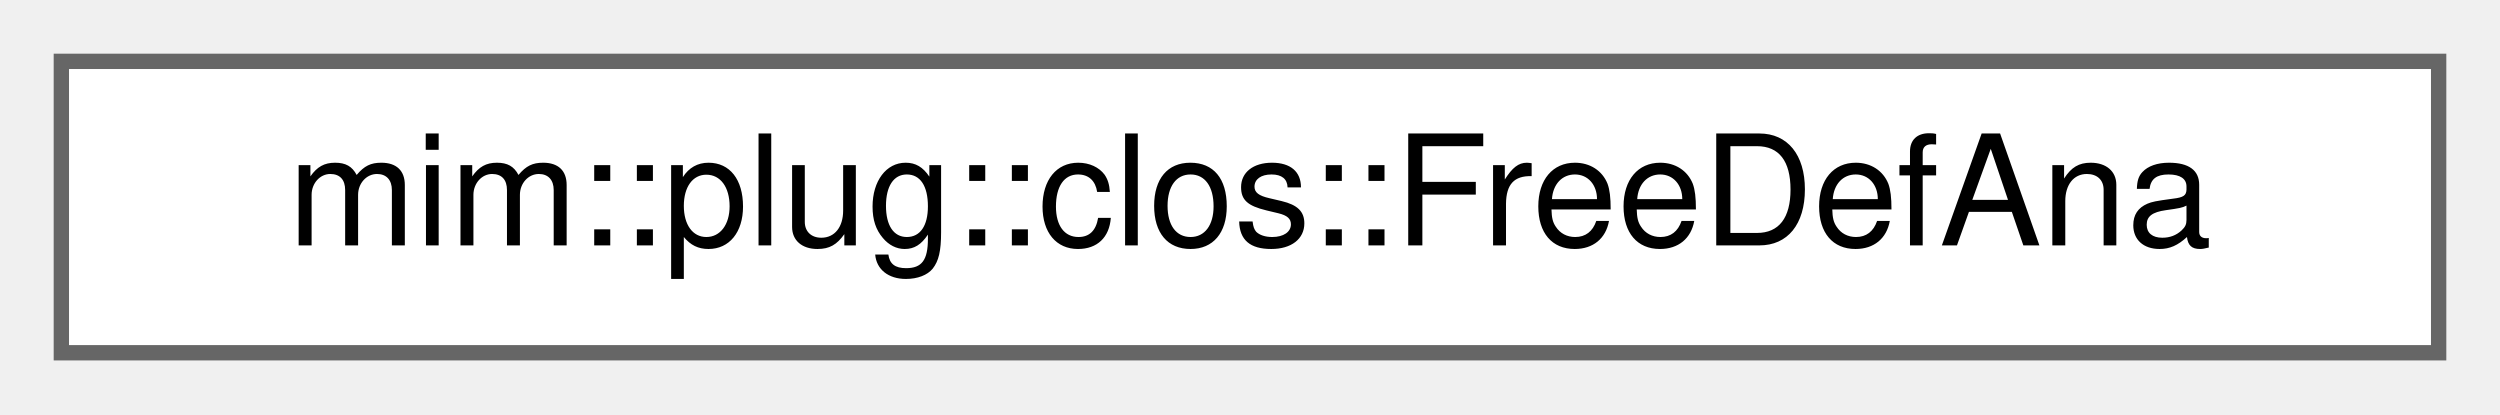
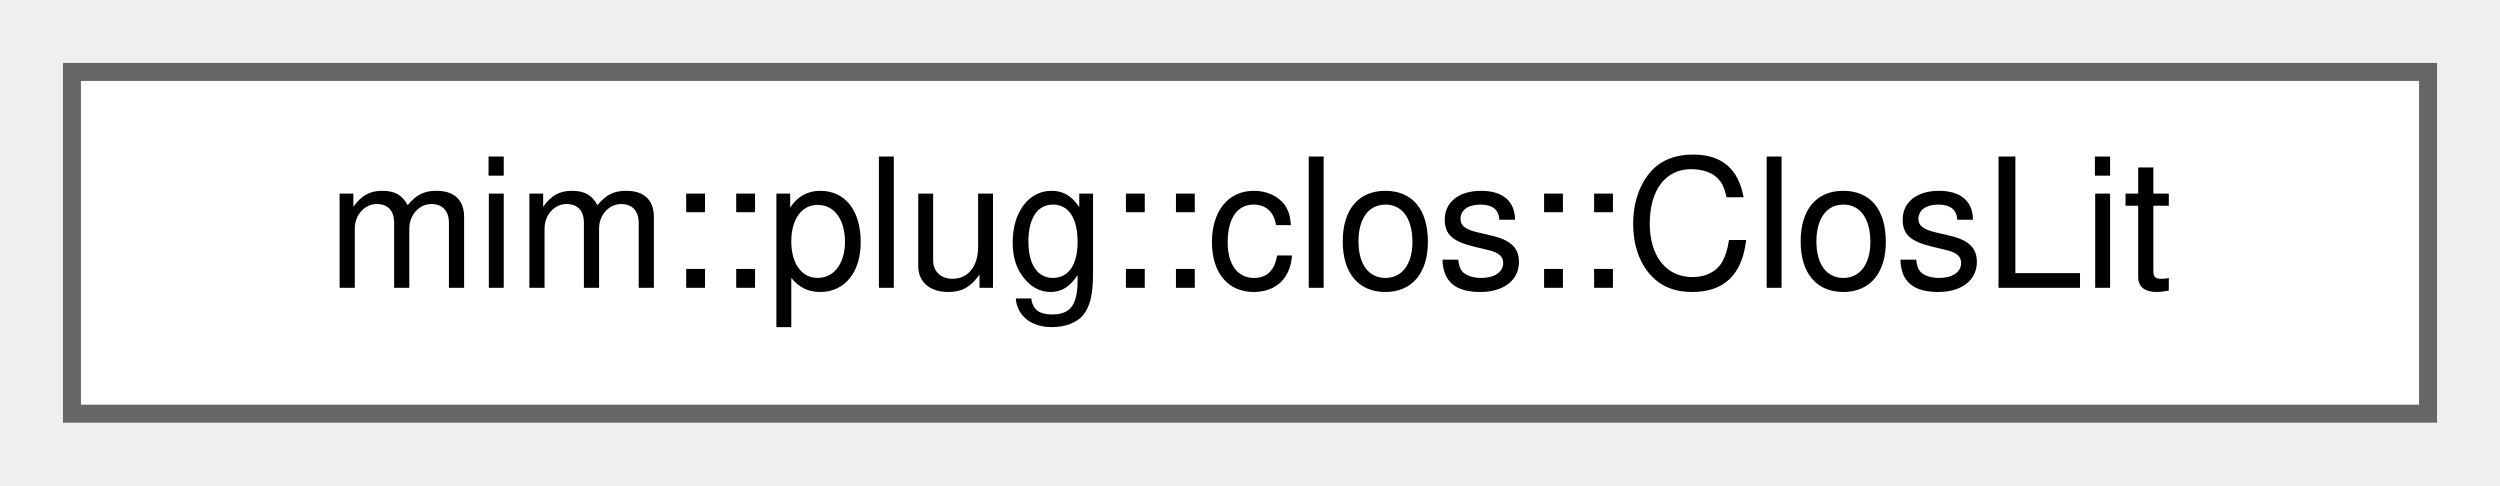
- <svg xmlns="http://www.w3.org/2000/svg" xmlns:xlink="http://www.w3.org/1999/xlink" width="163pt" height="27pt" viewBox="0.00 0.00 163.00 27.00">
+ <svg xmlns="http://www.w3.org/2000/svg" xmlns:xlink="http://www.w3.org/1999/xlink" width="139pt" height="27pt" viewBox="0.00 0.00 139.00 27.00">
  <g id="graph0" class="graph" transform="scale(1 1) rotate(0) translate(4 23)">
    <g id="Node000000" class="node">
      <g id="a_Node000000">
-         <a xlink:href="classmim_1_1plug_1_1clos_1_1FreeDefAna.html" target="_top" xlink:title="Transitively compute free Def's on demand.">
-           <polygon fill="white" stroke="#666666" points="155,-19 0,-19 0,0 155,0 155,-19" />
-           <text text-anchor="middle" x="77.5" y="-7" font-family="Helvetica,sans-Serif" font-size="10.00">mim::plug::clos::FreeDefAna</text>
+         <a xlink:href="classmim_1_1plug_1_1clos_1_1ClosLit.html" target="_top" xlink:title="Wrapper around a Def that can be used to match closures (see isa_clos_lit).">
+           <polygon fill="white" stroke="#666666" points="131,-19 0,-19 0,0 131,0 131,-19" />
+           <text text-anchor="middle" x="65.5" y="-7" font-family="Helvetica,sans-Serif" font-size="10.00">mim::plug::clos::ClosLit</text>
        </a>
      </g>
    </g>
  </g>
</svg>
